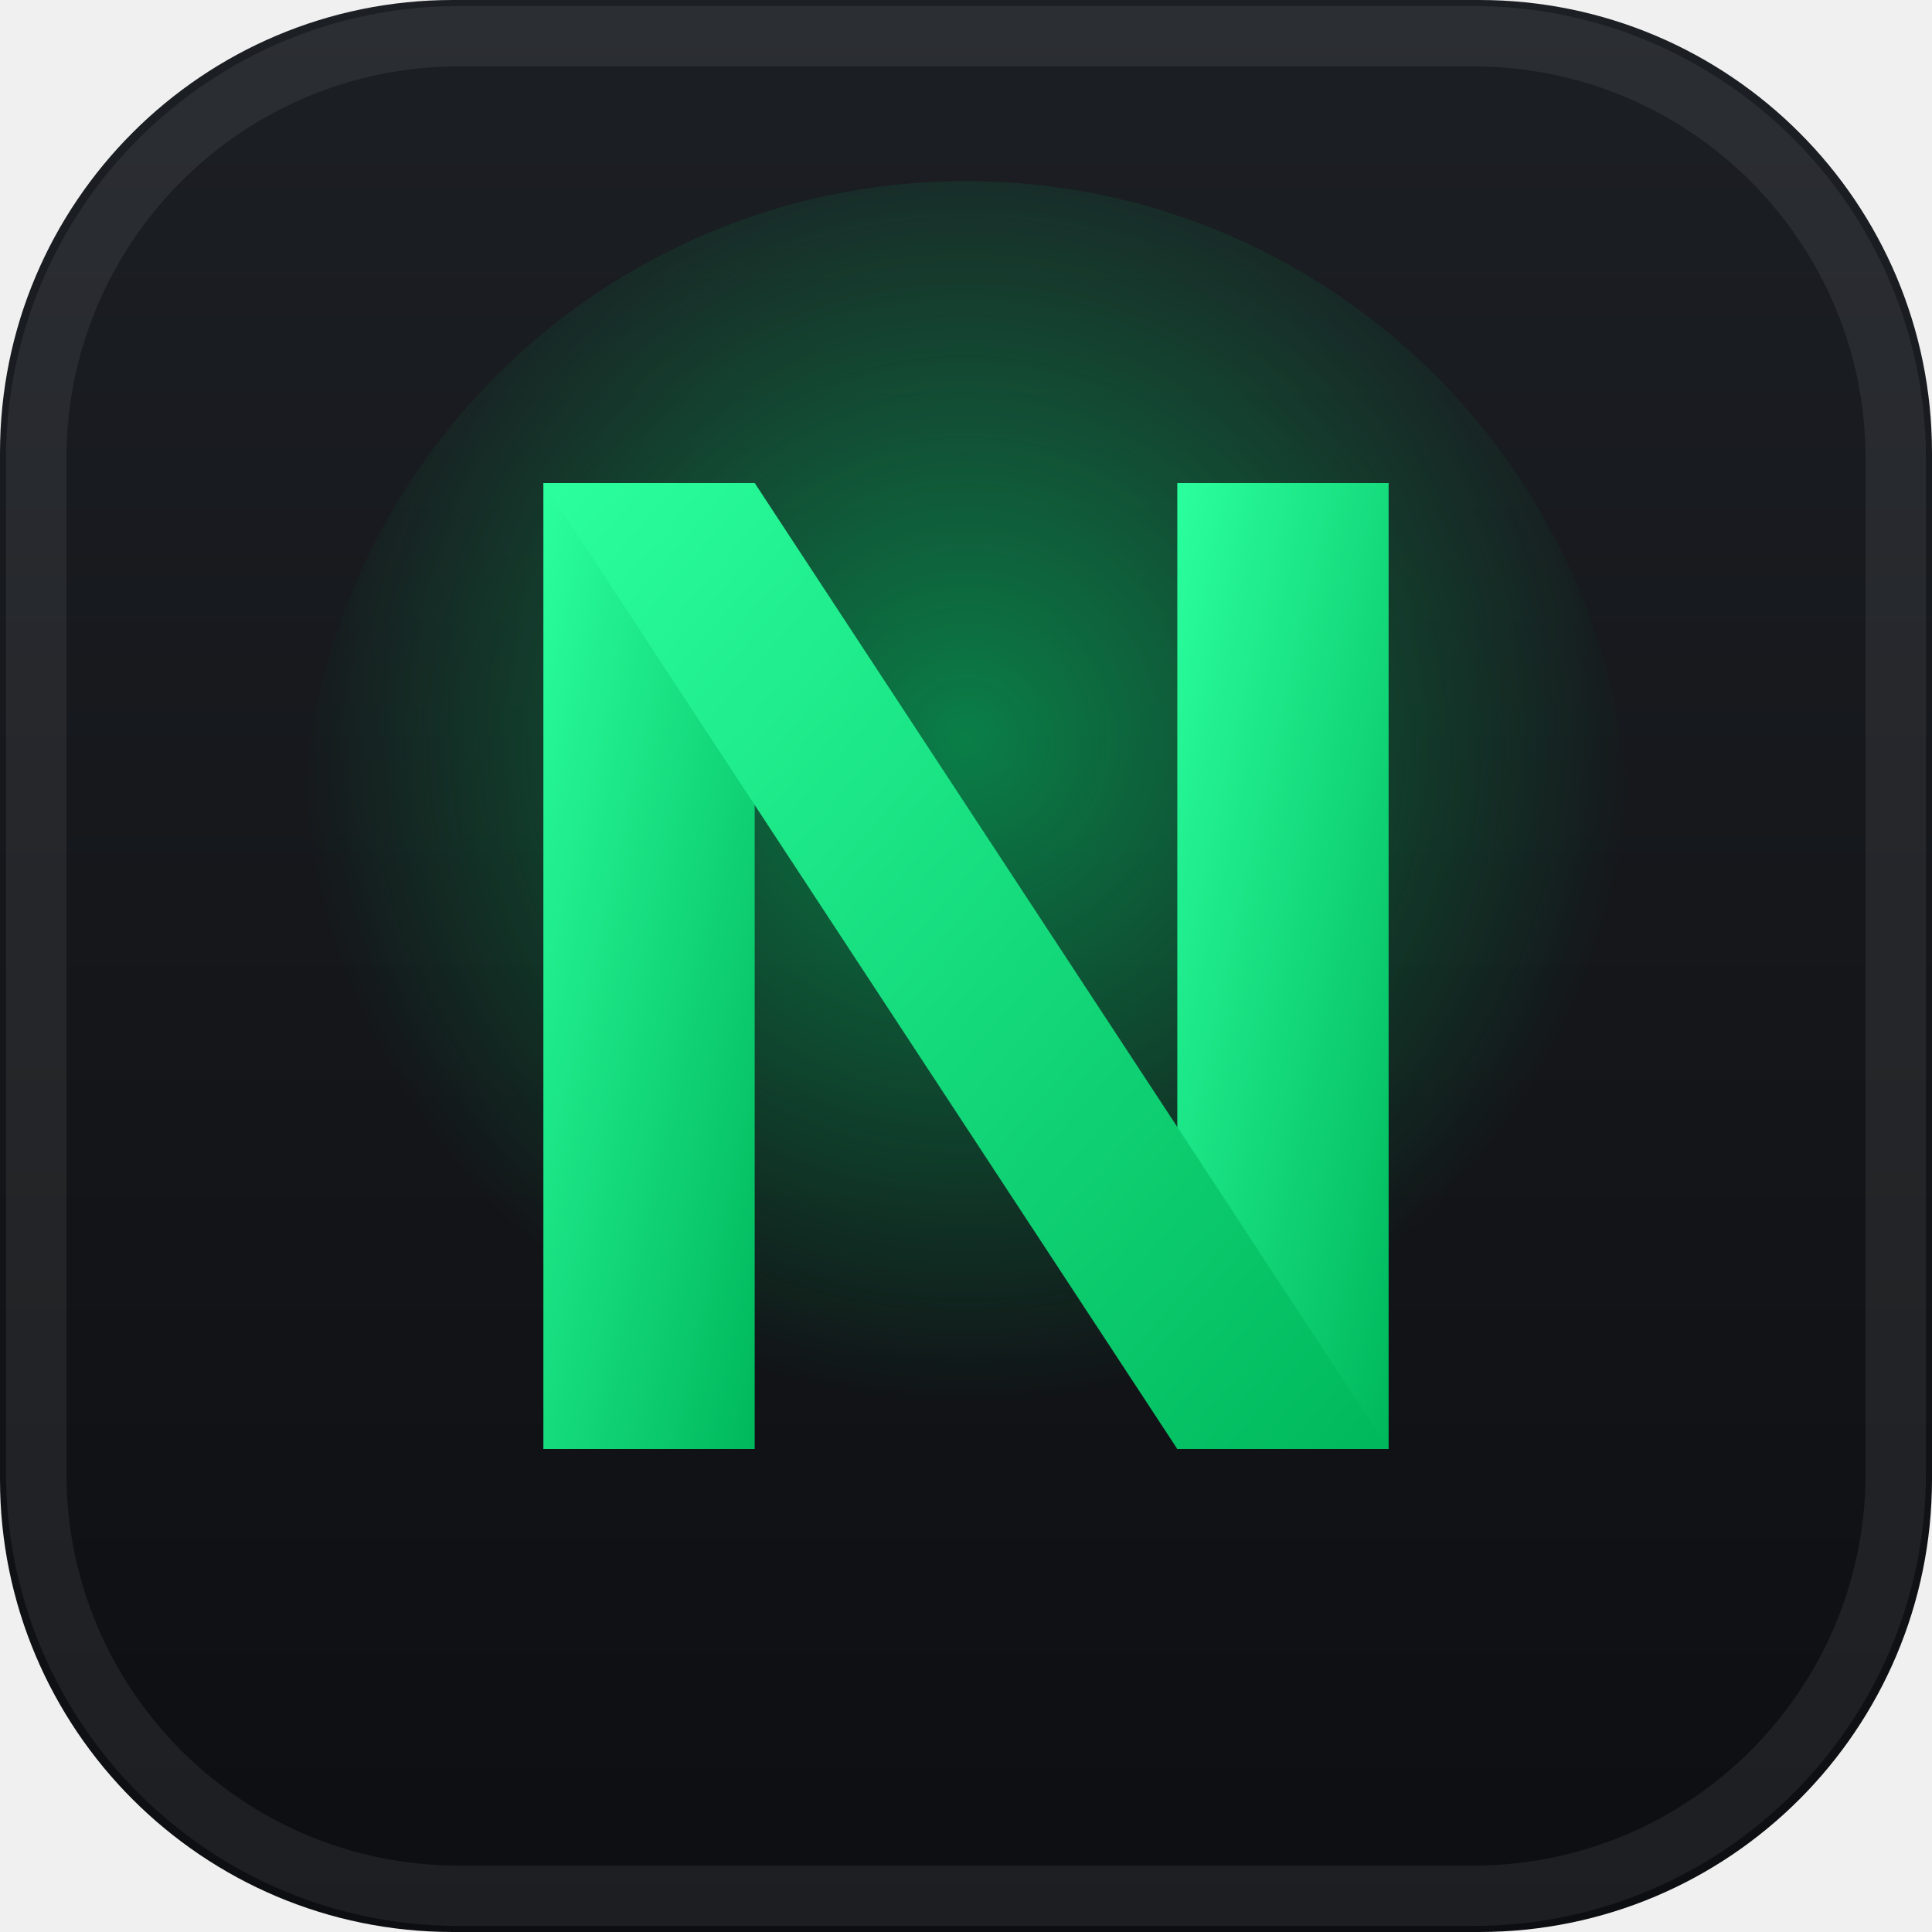
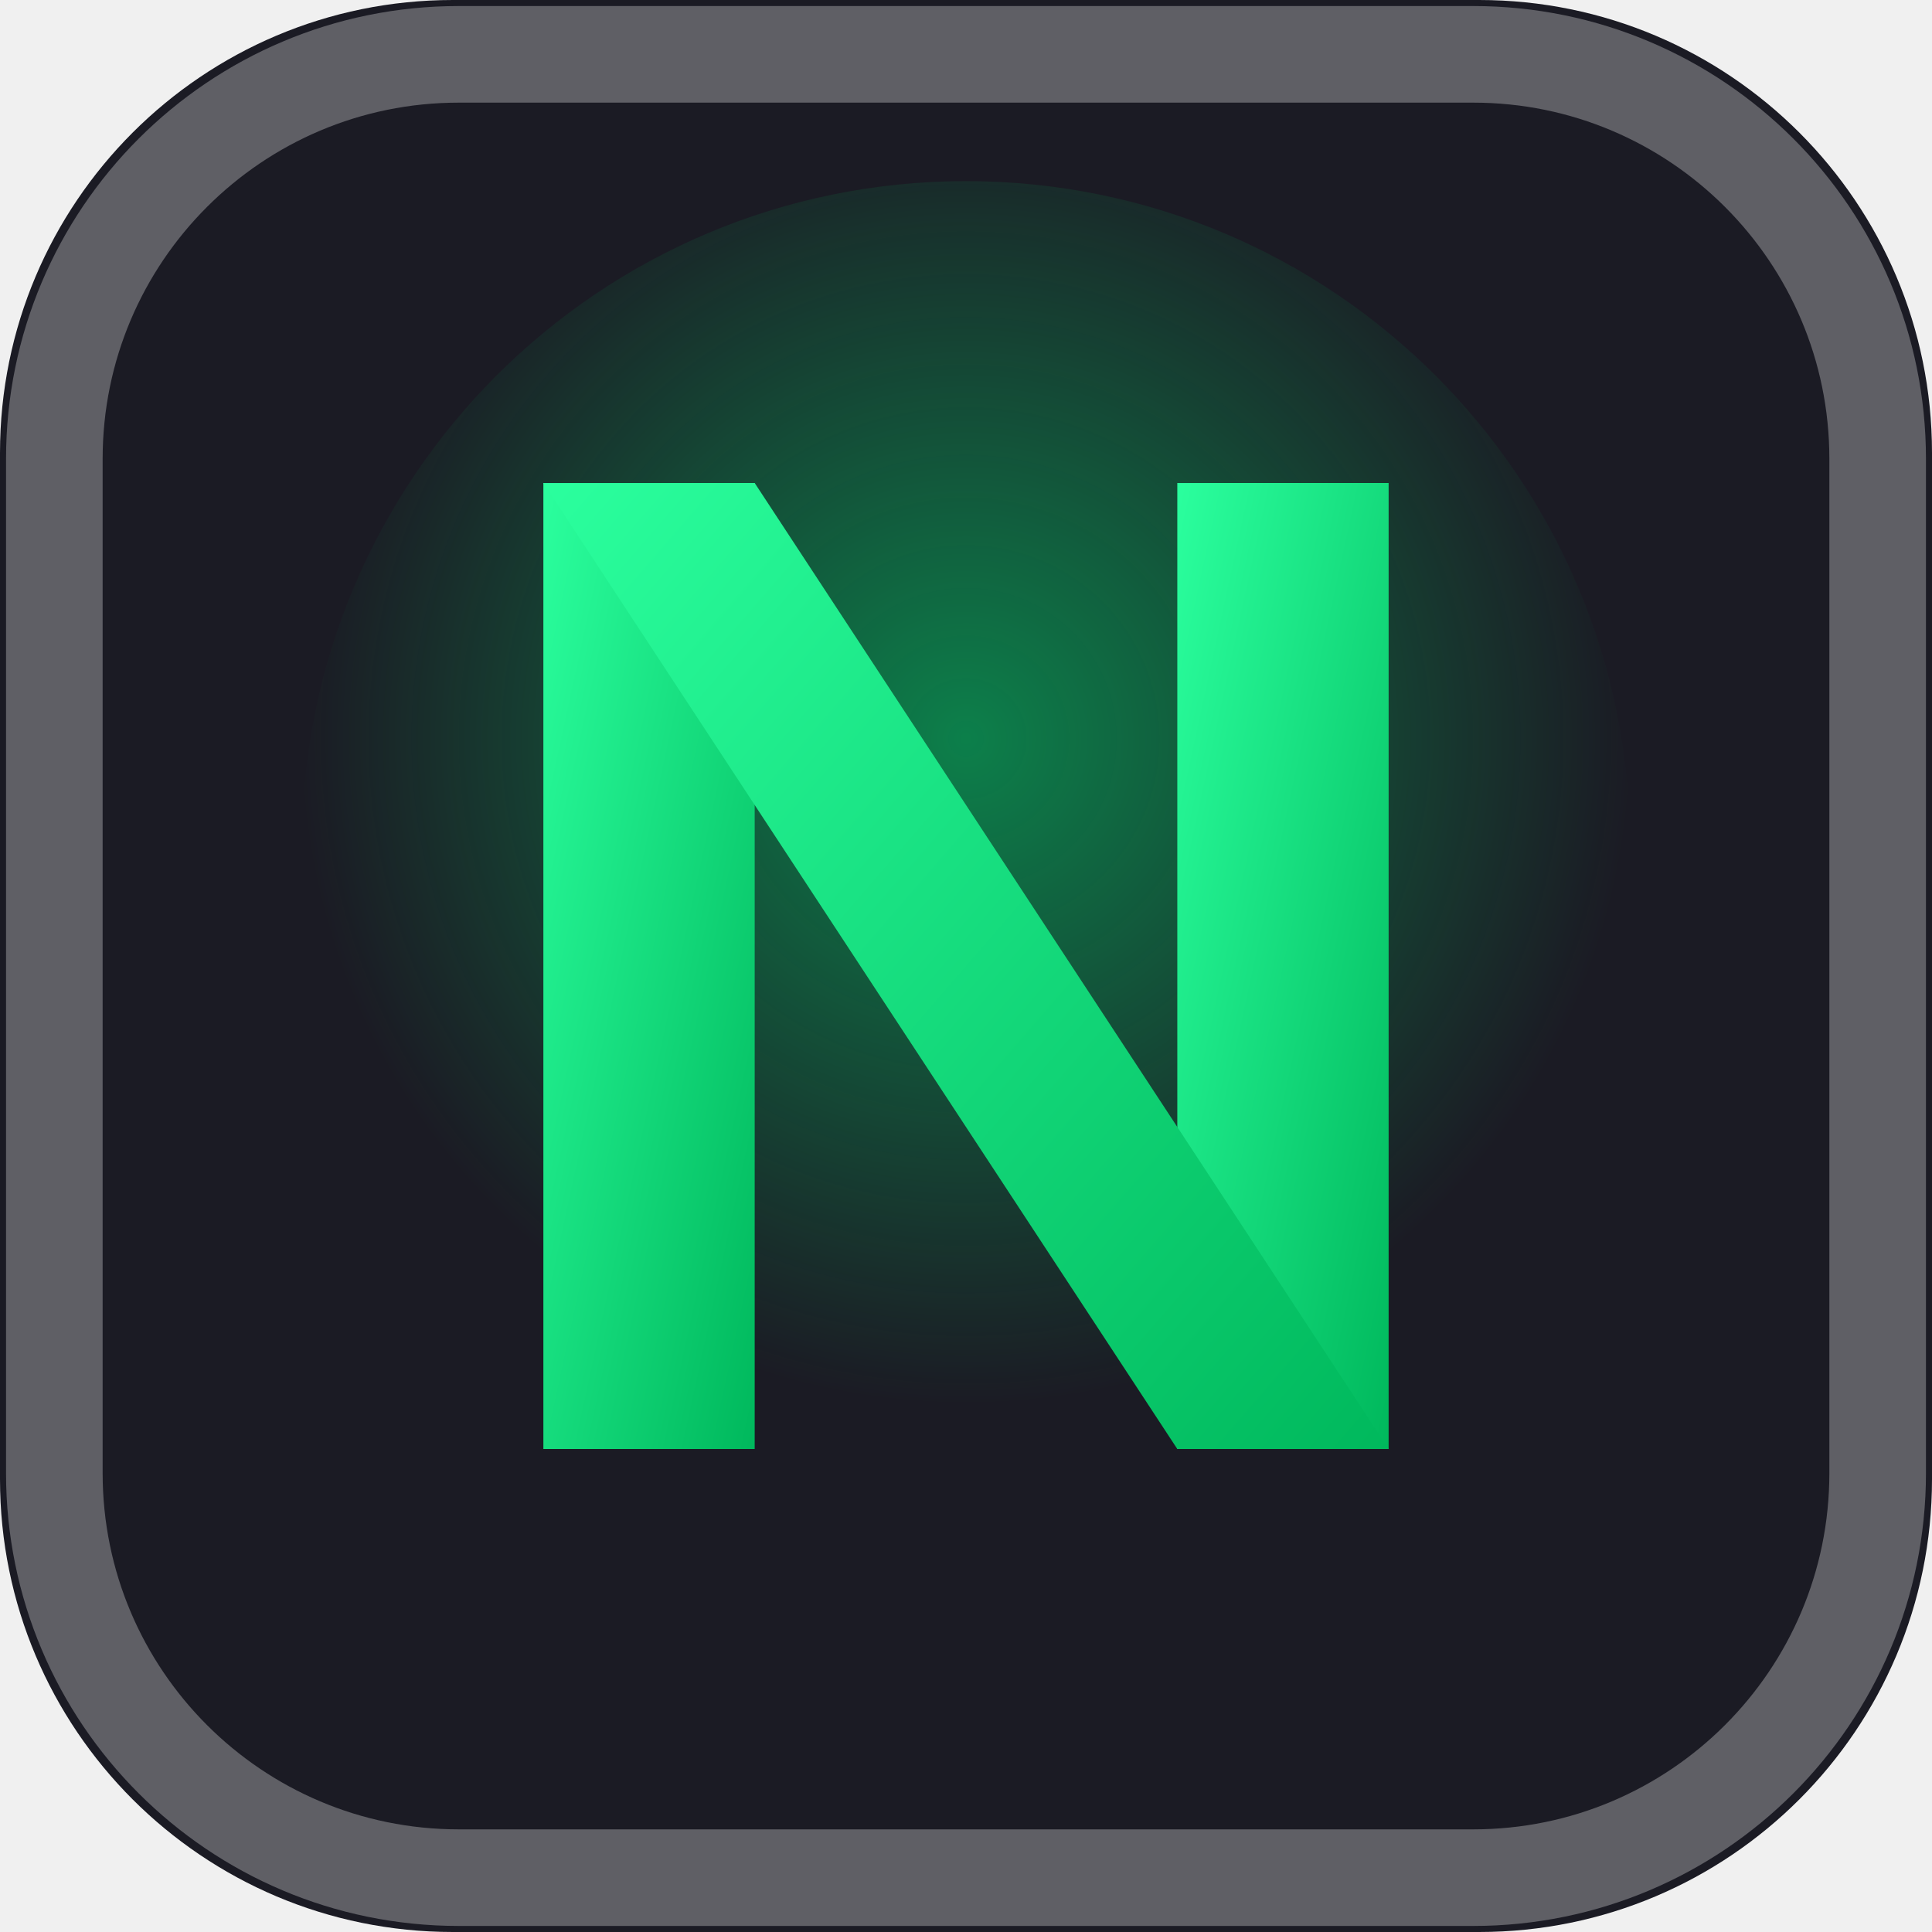
<svg xmlns="http://www.w3.org/2000/svg" viewBox="0 0 32 32">
  <defs>
-     <linearGradient id="tile" x1="0" y1="0" x2="0" y2="1">
-       <stop offset="0" stop-color="#1c1f24" />
-       <stop offset="1" stop-color="#0d0e11" />
-     </linearGradient>
    <linearGradient id="n" x1="0" y1="0" x2="1" y2="1">
      <stop offset="0" stop-color="#2bff9e" />
      <stop offset="1" stop-color="#00b85c" />
    </linearGradient>
    <radialGradient id="glow" cx="0.5" cy="0.42" r="0.5">
      <stop offset="0" stop-color="#00d26a" stop-opacity="0.55" />
      <stop offset="1" stop-color="#00d26a" stop-opacity="0" />
    </radialGradient>
  </defs>
-   <rect width="32" height="32" rx="7.5" fill="url(#tile)" />
-   <rect x="0.6" y="0.6" width="30.8" height="30.8" rx="7" fill="none" stroke="#ffffff" stroke-opacity="0.07" />
+   <rect width="32" height="32" rx="7.5" fill="#1B1B24" />
  <circle cx="16" cy="14" r="11" fill="url(#glow)" />
+   <rect x="0.9" y="0.9" width="30.2" height="30.2" rx="6.7" fill="none" stroke="#ffffff" stroke-opacity="0.30" stroke-width="1.6" />
  <g fill="url(#n)">
    <path d="M9 8h3.5v16H9z" />
    <path d="M19.5 8H23v16h-3.5z" />
    <path d="M9 8h3.5L23 24h-3.5z" />
  </g>
</svg>
